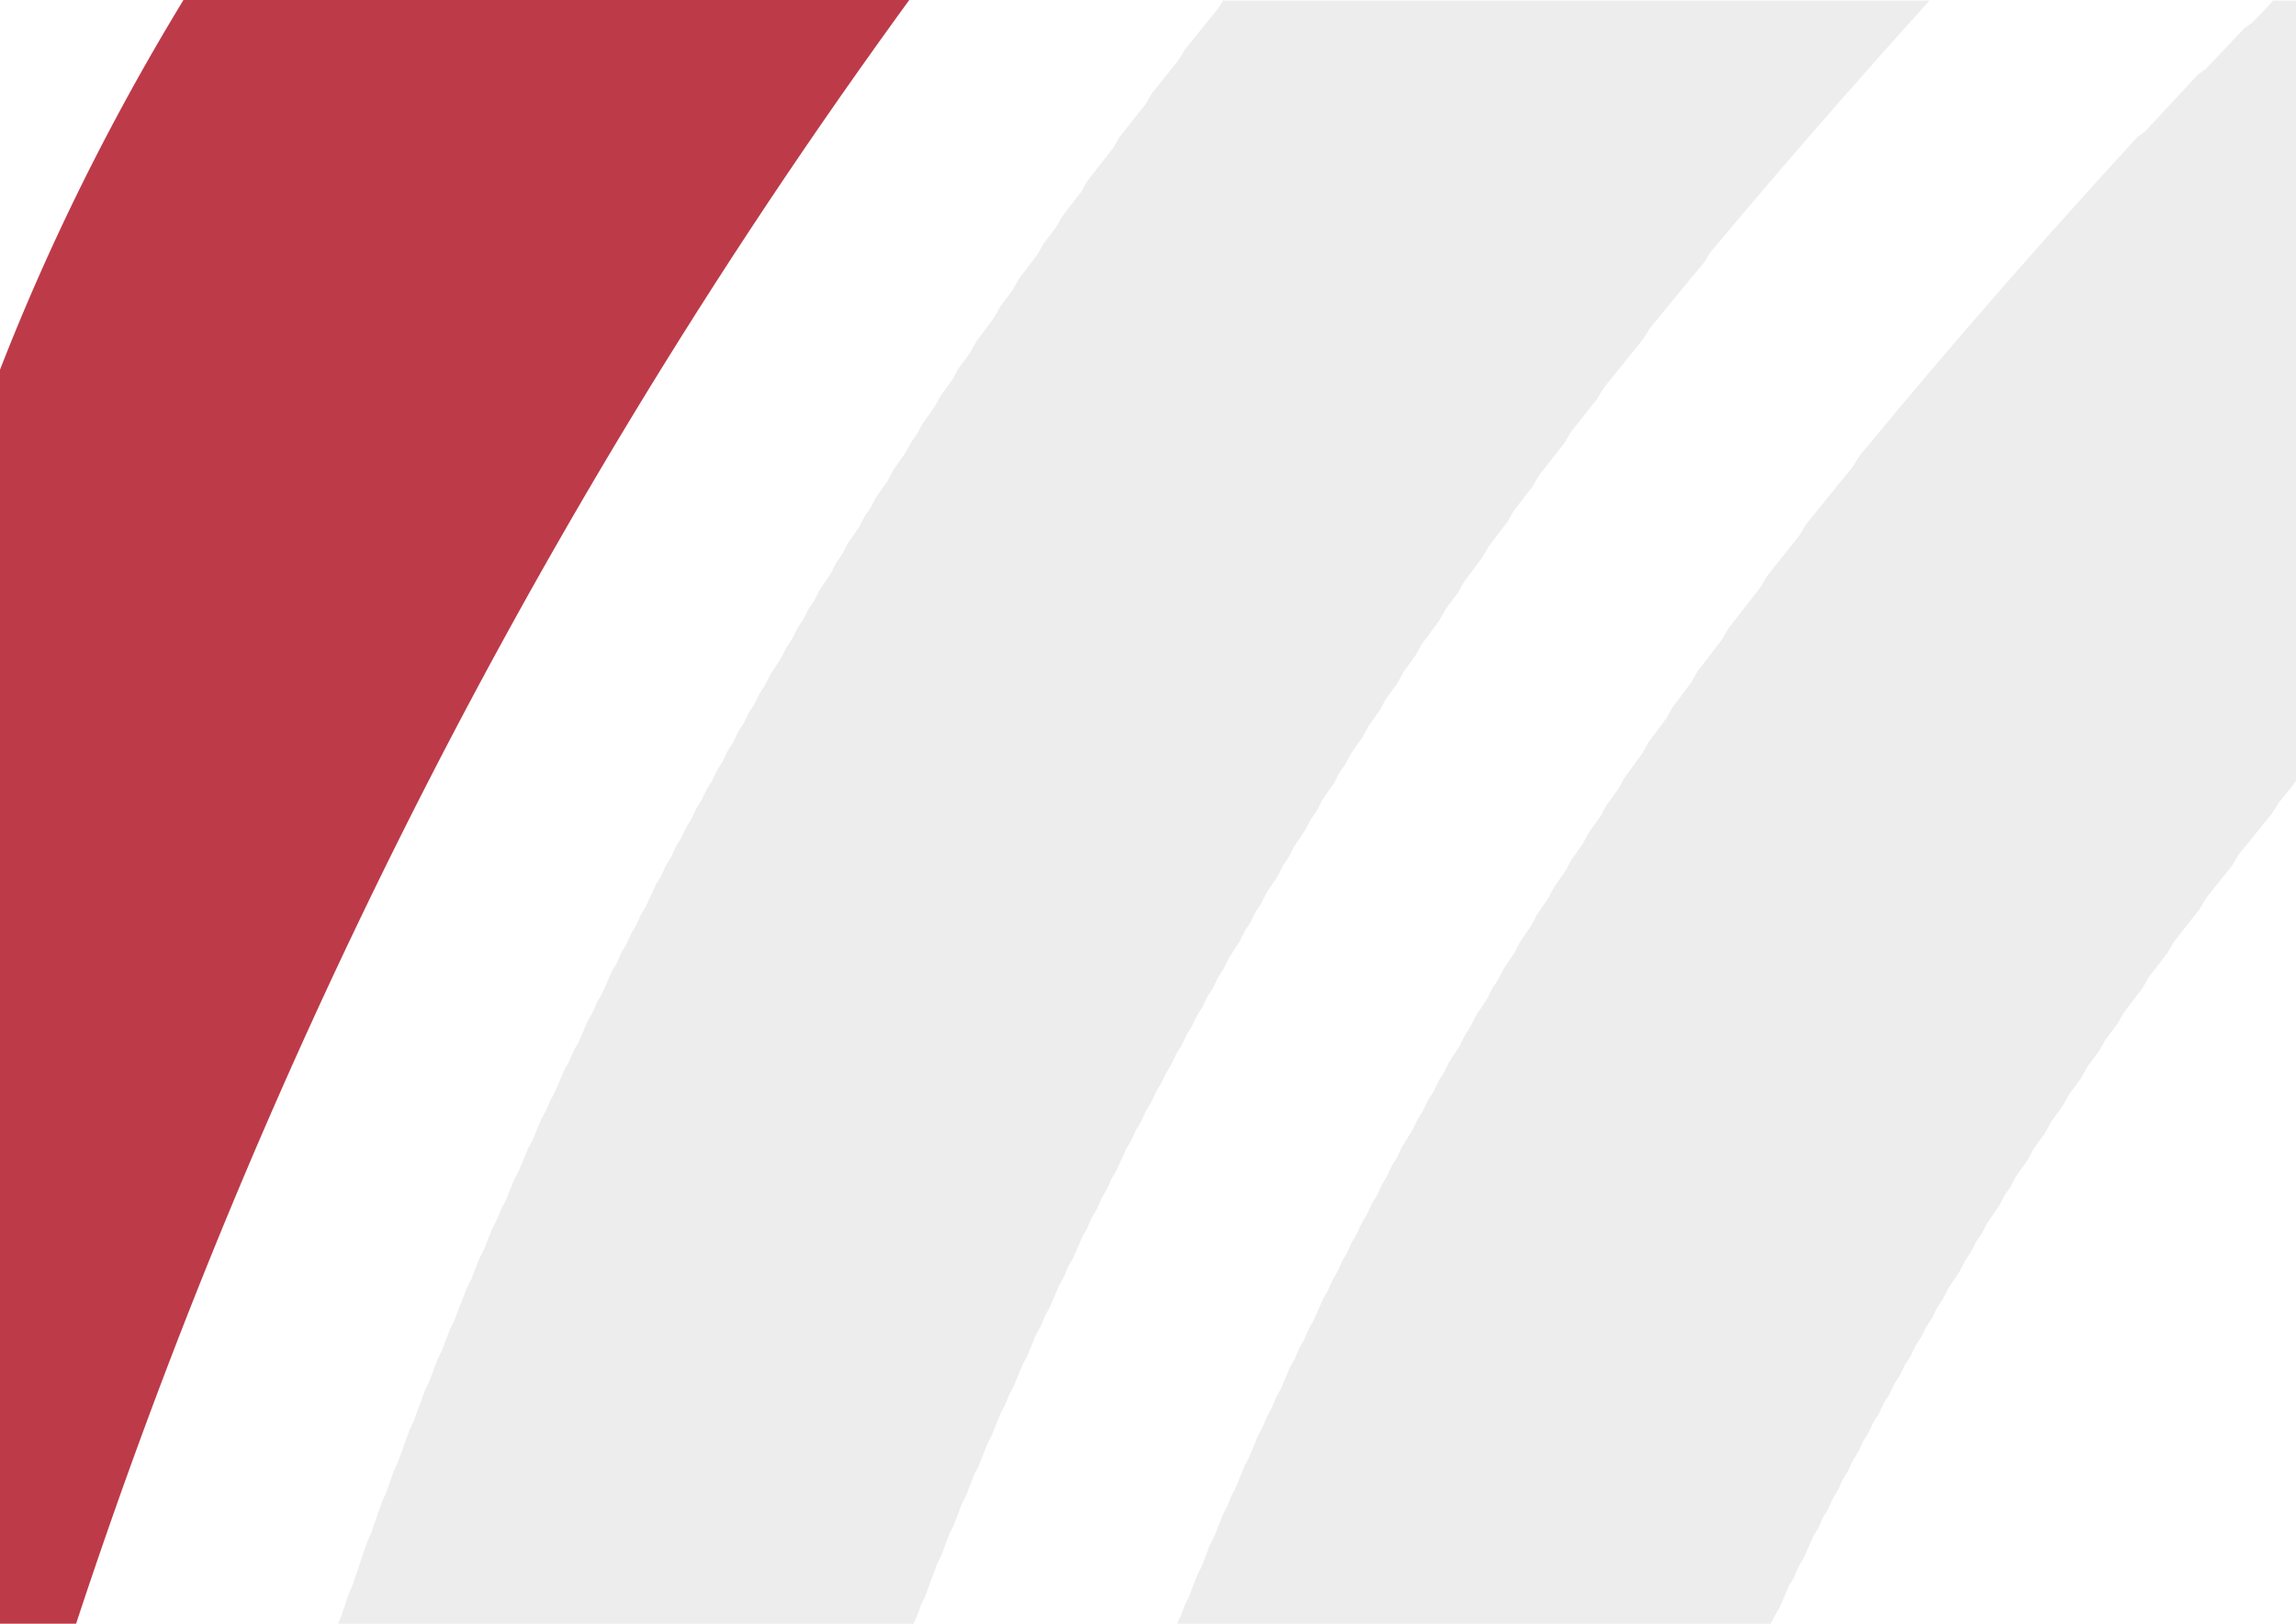
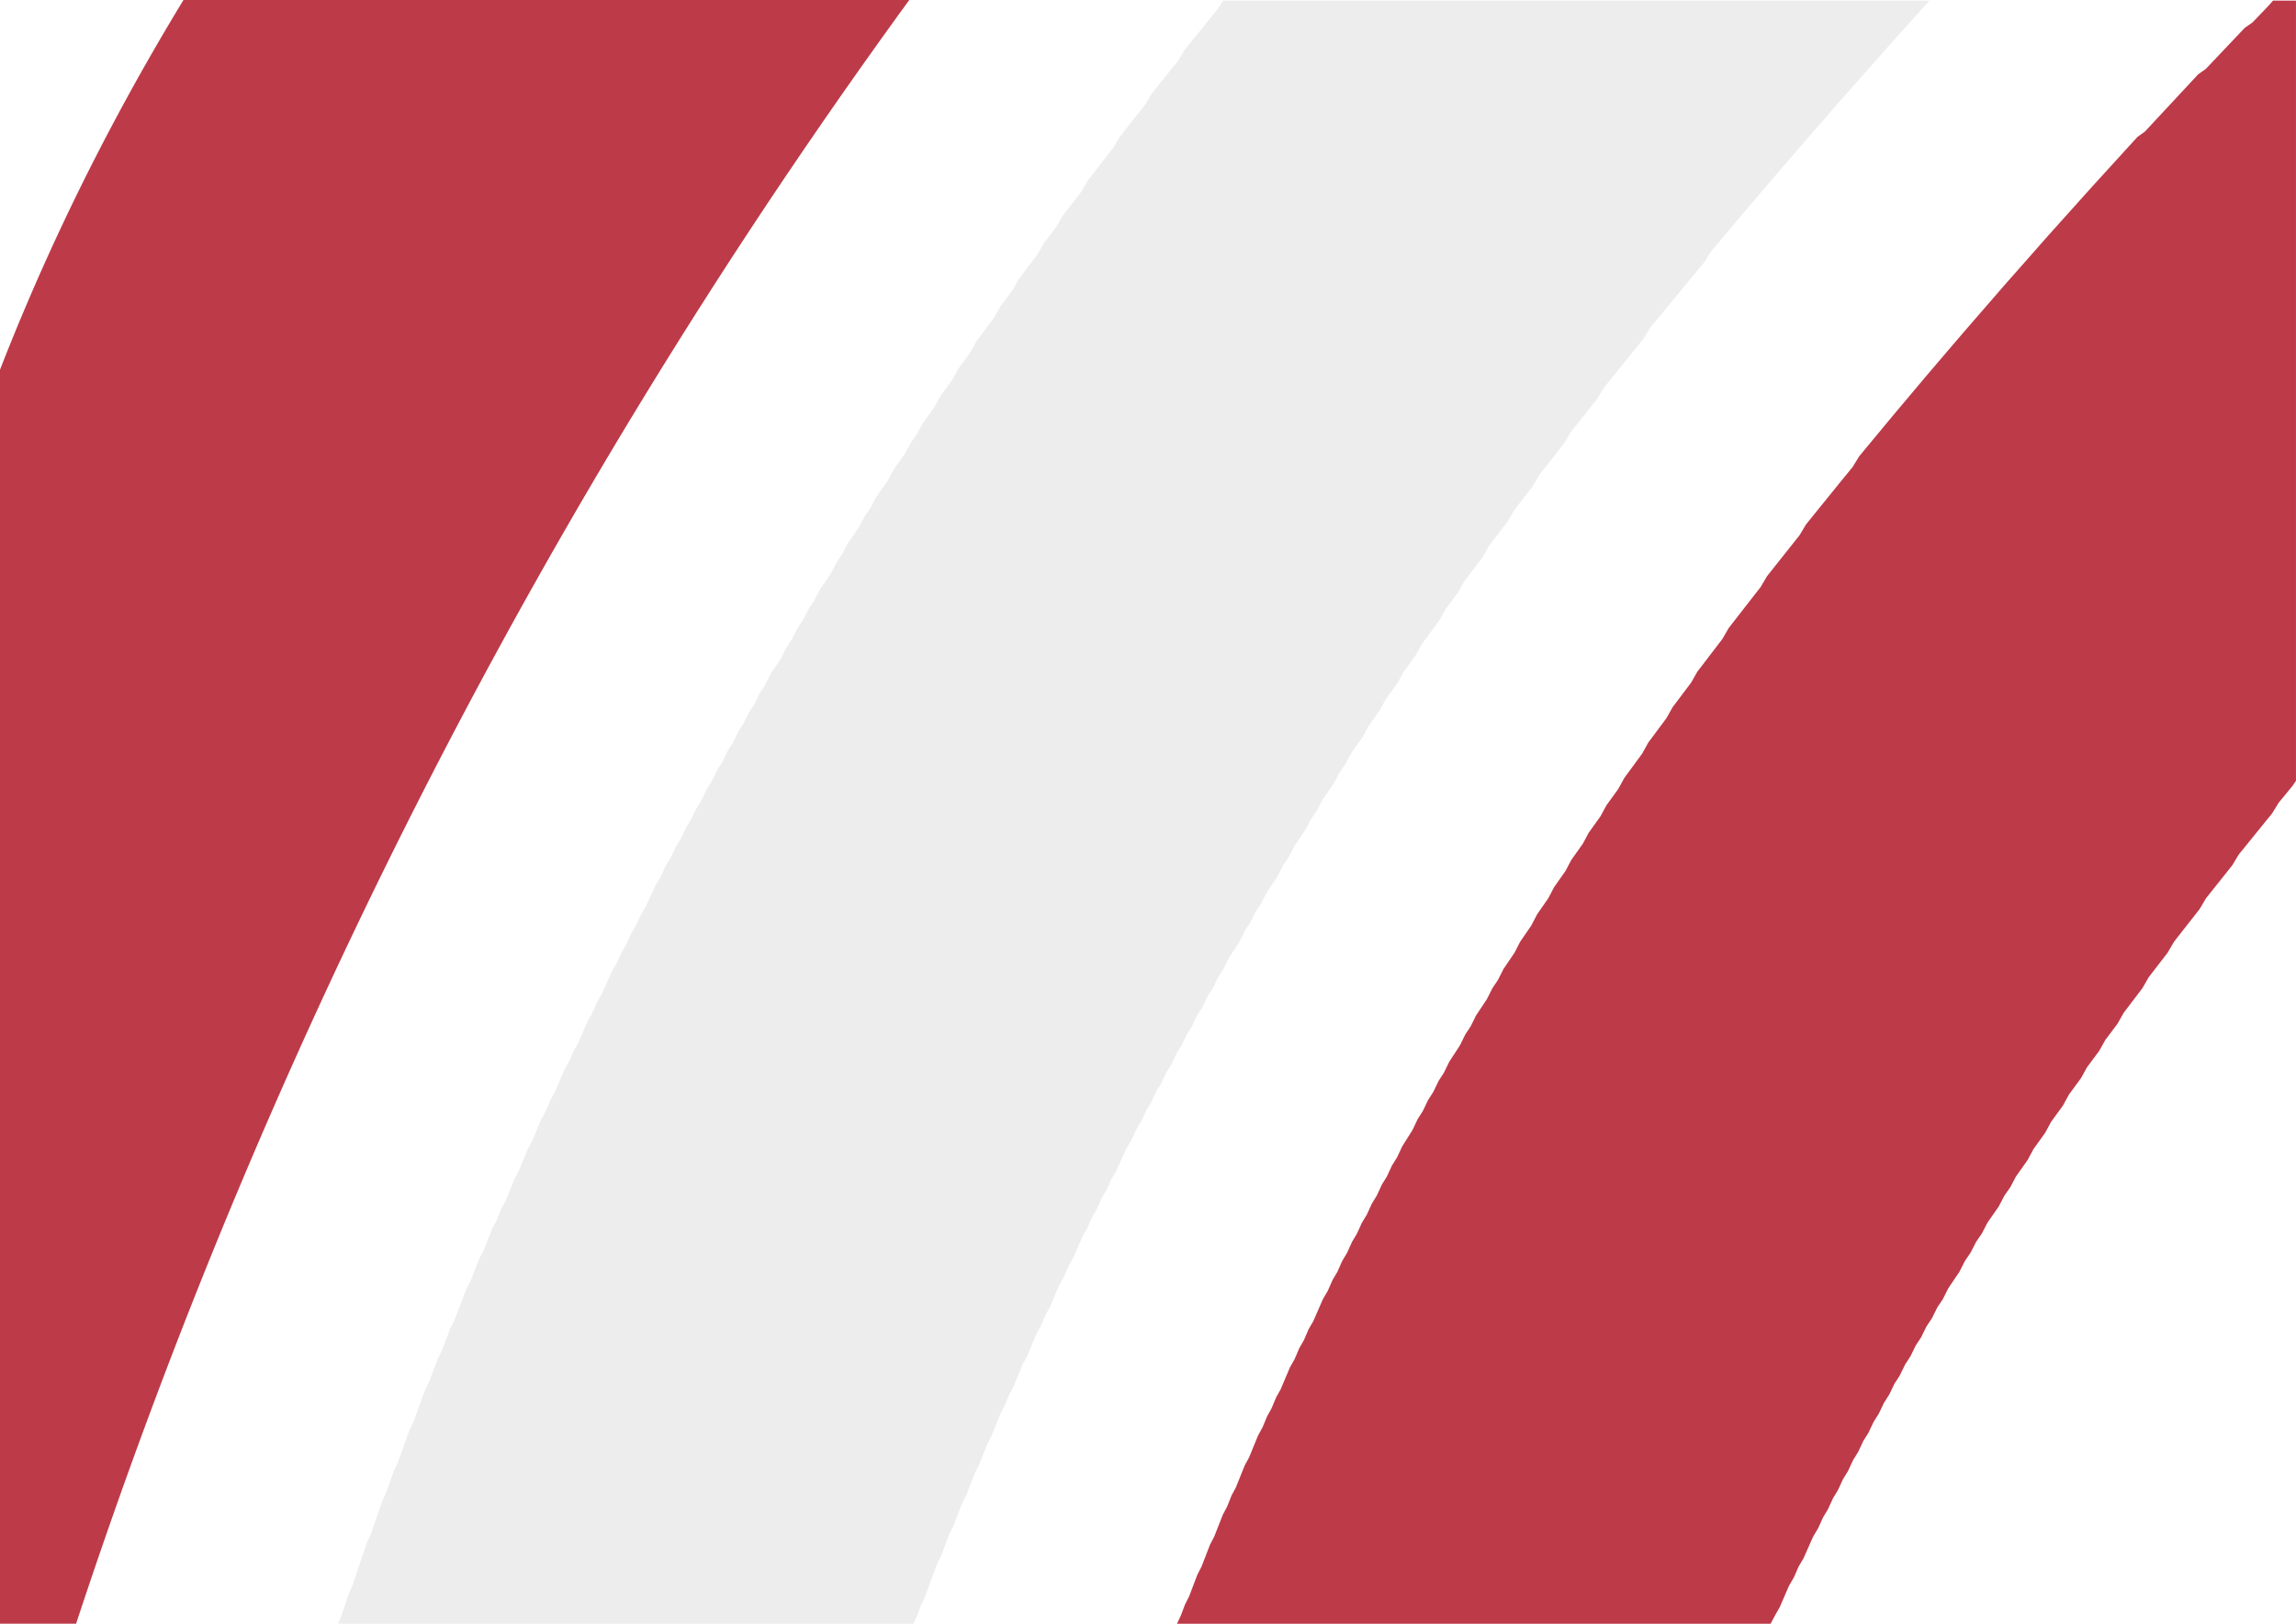
<svg xmlns="http://www.w3.org/2000/svg" width="3858" height="2728" xml:space="preserve" overflow="hidden">
  <g>
    <path d="M1527.86 0 308.27 0 299.08 15.155 289.19 31.636 279.409 48.108 269.736 64.57 260.171 81.023 250.714 97.465 241.364 113.897 232.12 130.317 222.983 146.727 213.951 163.125 205.023 179.512 196.201 195.886 187.482 212.248 178.867 228.598 170.354 244.935 161.945 261.259 153.636 277.569 145.43 293.865 137.325 310.148 129.32 326.416 121.414 342.669 113.609 358.908 105.902 375.13 98.293 391.338 90.783 407.53 83.369 423.706 76.053 439.866 68.833 456.008 61.709 472.134 54.68 488.242 47.746 504.333 40.907 520.406 34.161 536.461 27.508 552.497 20.949 568.515 14.482 584.514 8.106 600.493 1.794 616.524 0 621.142 0 2727.89 127.839 2727.89 133.437 2710.94 139.212 2693.57 145.019 2676.21 150.858 2658.86 156.729 2641.53 162.631 2624.2 168.565 2606.89 174.531 2589.59 180.528 2572.31 186.558 2555.03 192.618 2537.77 198.711 2520.52 204.835 2503.29 210.991 2486.06 217.178 2468.85 223.396 2451.65 229.647 2434.47 235.928 2417.29 242.241 2400.13 248.586 2382.99 254.962 2365.85 261.37 2348.73 267.808 2331.62 274.278 2314.53 280.779 2297.45 287.311 2280.38 293.875 2263.32 300.47 2246.28 307.096 2229.25 313.753 2212.24 320.442 2195.24 327.161 2178.25 333.912 2161.27 340.693 2144.31 347.506 2127.36 354.35 2110.43 361.224 2093.51 368.129 2076.6 375.066 2059.71 382.033 2042.83 389.031 2025.96 396.06 2009.11 403.12 1992.27 410.211 1975.45 417.332 1958.64 424.484 1941.84 431.667 1925.06 438.88 1908.29 446.124 1891.54 453.399 1874.8 460.704 1858.08 468.04 1841.37 475.406 1824.67 482.803 1807.99 490.231 1791.32 497.689 1774.67 505.177 1758.03 512.695 1741.4 520.245 1724.8 527.824 1708.2 535.434 1691.62 543.074 1675.06 550.744 1658.51 558.445 1641.97 566.175 1625.45 573.936 1608.94 581.728 1592.45 589.549 1575.98 605.282 1543.07 621.136 1510.22 637.109 1477.44 653.202 1444.71 669.415 1412.05 685.747 1379.45 702.199 1346.91 718.769 1314.44 735.458 1282.03 752.266 1249.68 769.193 1217.39 786.237 1185.17 803.4 1153.01 820.68 1120.92 838.077 1088.89 855.592 1056.93 873.224 1025.03 890.973 993.204 908.839 961.44 926.821 929.743 944.919 898.114 963.134 866.551 981.464 835.057 999.91 803.631 1018.47 772.273 1037.15 740.984 1055.94 709.764 1074.85 678.614 1093.87 647.534 1113.05 616.453 1141.92 570.142 1171.09 523.919 1200.52 477.859 1230.2 431.96 1260.14 386.225 1290.33 340.655 1320.77 295.251 1351.47 250.013 1382.41 204.945 1413.61 160.045 1445.06 115.316 1476.75 70.759 1508.69 26.375 1527.86 0Z" fill="#BD3A49" fill-rule="evenodd" />
    <path d="M3242.09 1.004 2055.02 1.004 2046.46 14.754 1990.71 83.502 1979.64 101.835 1935.65 156.833 1924.72 175.166 1881.3 230.164 1870.51 248.497 1827.65 303.495 1817 321.828 1785.24 363.077 1774.7 381.409 1753.73 408.909 1743.28 427.241 1712.12 468.49 1701.79 486.823 1681.22 514.322 1670.98 532.655 1640.42 573.904 1630.29 592.236 1610.13 619.735 1600.09 638.068 1580.09 665.567 1570.14 683.9 1550.33 711.399 1540.46 729.732 1530.62 743.482 1520.82 761.814 1501.29 789.314 1491.58 807.646 1472.23 835.146 1462.61 853.478 1453 867.228 1443.44 885.561 1424.39 913.06 1414.91 931.393 1405.46 945.142 1396.04 963.475 1377.29 990.974 1367.96 1009.31 1358.66 1023.06 1349.39 1041.39 1340.15 1055.14 1330.94 1073.47 1321.76 1087.22 1312.61 1105.55 1294.4 1133.05 1285.34 1151.39 1276.31 1165.14 1267.31 1183.47 1258.35 1197.22 1249.4 1215.55 1240.5 1229.3 1231.62 1247.63 1222.77 1261.38 1213.96 1279.72 1205.18 1293.46 1196.42 1311.8 1187.7 1325.55 1179 1343.88 1170.34 1357.63 1161.71 1375.96 1153.11 1389.71 1144.54 1408.04 1136 1421.79 1127.49 1440.13 1119.01 1453.88 1110.57 1472.21 1102.15 1485.96 1085.41 1522.62 1077.09 1536.37 1068.8 1554.71 1060.54 1568.46 1052.31 1586.79 1044.12 1600.54 1035.95 1618.87 1027.82 1632.62 1011.64 1669.29 1003.6 1683.04 995.59 1701.37 987.611 1715.12 971.75 1751.78 963.867 1765.53 956.012 1783.87 948.194 1797.62 932.649 1834.28 924.923 1848.03 917.233 1866.36 909.57 1880.11 901.94 1898.45 894.342 1916.78 886.776 1930.53 879.241 1948.86 871.739 1967.19 864.274 1980.94 856.836 1999.28 849.43 2017.61 842.056 2031.36 834.715 2049.69 827.405 2063.44 820.128 2081.77 812.882 2100.11 805.669 2113.86 798.492 2132.19 791.343 2150.52 784.226 2164.27 777.145 2182.6 770.097 2200.94 763.076 2219.27 756.092 2233.02 749.14 2251.35 742.22 2269.69 735.332 2283.43 728.476 2301.77 721.652 2320.1 714.865 2333.85 708.11 2352.18 701.382 2370.52 694.692 2388.85 688.037 2402.6 681.41 2420.93 674.816 2439.26 668.258 2457.6 661.732 2471.35 655.238 2489.68 648.781 2508.01 642.351 2521.76 635.958 2540.09 629.597 2558.43 623.269 2576.76 616.976 2590.51 610.716 2608.84 604.488 2627.17 598.292 2645.51 592.133 2663.84 586.006 2677.59 579.911 2695.92 573.852 2714.26 568 2728 1534.85 2728 1541.16 2714.26 1547.81 2695.92 1554.5 2682.17 1561.22 2663.84 1567.99 2645.51 1574.78 2627.17 1581.62 2613.42 1588.49 2595.09 1595.39 2576.76 1602.33 2563.01 1609.31 2544.68 1616.32 2526.34 1623.37 2512.59 1630.45 2494.26 1637.57 2475.93 1644.72 2462.18 1651.91 2443.85 1659.14 2425.51 1666.39 2411.76 1673.69 2393.43 1681.02 2375.1 1688.39 2361.35 1695.79 2343.02 1703.23 2329.27 1710.7 2310.93 1718.2 2292.6 1725.75 2278.85 1733.32 2260.52 1740.93 2242.19 1748.58 2228.44 1756.26 2210.1 1763.98 2196.35 1771.73 2178.02 1779.52 2159.69 1787.34 2145.94 1795.19 2127.61 1803.09 2113.86 1811.01 2095.52 1818.97 2077.19 1826.96 2063.44 1834.99 2045.11 1843.06 2031.36 1851.15 2013.03 1859.28 1999.28 1867.46 1980.94 1875.65 1967.19 1892.16 1930.53 1900.47 1916.78 1908.81 1898.45 1917.18 1884.7 1925.58 1866.36 1934.03 1852.61 1942.5 1834.28 1951.01 1820.53 1959.56 1802.2 1968.13 1788.45 1976.74 1770.12 1985.39 1756.37 1994.07 1738.03 2002.78 1724.28 2011.53 1705.95 2020.31 1692.2 2029.12 1673.87 2037.97 1660.12 2046.85 1641.79 2055.77 1628.04 2064.72 1609.71 2082.72 1582.21 2091.77 1563.87 2100.85 1550.12 2109.97 1531.79 2119.12 1518.04 2128.3 1499.71 2146.77 1472.21 2156.05 1453.88 2165.37 1440.13 2174.72 1421.79 2193.52 1394.3 2202.97 1375.96 2212.45 1362.21 2221.97 1343.88 2241.1 1316.38 2250.71 1298.05 2260.36 1284.3 2270.04 1265.97 2289.5 1238.47 2299.28 1220.13 2318.93 1192.63 2328.8 1174.3 2348.66 1146.8 2358.63 1128.47 2378.67 1100.97 2388.74 1082.64 2419.15 1041.39 2429.35 1023.06 2449.85 995.557 2460.15 977.225 2491.23 935.976 2501.65 917.643 2533.12 876.394 2543.67 858.062 2575.52 816.813 2586.2 798.48 2629.24 743.482 2640.08 725.149 2683.74 670.151 2694.74 651.818 2750.18 583.07 2761.37 569.32 2772.57 550.988 2840.51 468.49 2863.4 440.991 2874.9 422.658 2944.49 340.161 3015.18 257.663 3086.97 175.166 3172.1 78.919 3242.09 1.004Z" fill="#EDEDED" fill-rule="evenodd" />
-     <path d="M3857.96 1 3819.42 1 3811.32 10.166 3784.95 37.666 3771.82 46.832 3706.67 115.58 3693.74 124.746 3604.17 220.993 3591.5 230.16 3516.25 312.657 3442.2 395.155 3369.38 477.652 3297.79 560.15 3239.06 628.898 3181.19 697.645 3124.18 766.393 3112.88 784.726 3090.39 812.225 3034.75 880.973 3023.73 899.306 2969.13 968.054 2958.32 986.387 2947.54 1000.14 2904.76 1055.13 2894.15 1073.47 2852.07 1128.47 2841.64 1146.8 2810.55 1188.05 2800.25 1206.38 2769.58 1247.63 2759.43 1265.96 2729.18 1307.21 2719.16 1325.54 2699.24 1353.04 2689.33 1371.37 2669.62 1398.87 2659.82 1417.21 2640.31 1444.71 2630.62 1463.04 2611.33 1490.54 2601.74 1508.87 2582.66 1536.37 2573.18 1554.7 2554.31 1582.2 2544.93 1600.53 2526.28 1628.03 2517.01 1646.37 2507.77 1660.12 2498.56 1678.45 2480.26 1705.95 2471.17 1724.28 2462.11 1738.03 2453.08 1756.36 2435.14 1783.86 2426.22 1802.19 2417.34 1815.94 2408.49 1834.28 2399.68 1848.03 2390.9 1866.36 2382.17 1880.11 2373.46 1898.44 2356.16 1925.94 2347.56 1944.27 2339 1958.02 2330.48 1976.36 2321.99 1990.11 2313.53 2008.44 2305.11 2022.19 2296.73 2040.52 2288.39 2054.27 2280.08 2072.6 2271.81 2086.35 2263.57 2104.69 2255.36 2118.44 2247.2 2136.77 2239.07 2150.52 2230.97 2168.85 2222.91 2182.6 2214.89 2200.93 2206.9 2219.27 2198.96 2233.02 2191.04 2251.35 2183.17 2265.1 2175.32 2283.43 2167.52 2297.18 2159.75 2315.51 2152.02 2333.85 2144.32 2347.59 2136.65 2365.93 2129.03 2379.68 2121.44 2398.01 2113.89 2411.76 2106.38 2430.09 2098.9 2448.43 2091.45 2462.17 2084.05 2480.51 2076.68 2498.84 2069.34 2512.59 2062.05 2530.92 2054.78 2544.67 2047.56 2563.01 2040.37 2581.34 2033.22 2595.09 2026.1 2613.42 2019.03 2631.75 2011.98 2645.5 2004.98 2663.84 1998.01 2682.17 1991.08 2695.92 1984.18 2714.25 1977.7 2728 2975.16 2728 2982.41 2714.25 2990.31 2700.5 2998.26 2682.17 3006.25 2663.84 3014.28 2650.09 3022.34 2631.75 3030.45 2618 3038.6 2599.67 3046.79 2581.34 3055.02 2567.59 3063.29 2549.26 3071.61 2535.51 3079.96 2517.17 3088.35 2503.42 3096.79 2485.09 3105.25 2471.34 3113.77 2453.01 3122.32 2439.26 3130.91 2420.93 3139.55 2407.18 3148.22 2388.84 3156.93 2375.09 3165.68 2356.76 3174.47 2343.01 3183.3 2324.68 3192.18 2310.93 3201.09 2292.6 3210.04 2278.85 3219.03 2260.51 3228.06 2246.76 3237.13 2228.43 3246.24 2214.68 3255.38 2196.35 3264.57 2182.6 3273.8 2164.27 3292.37 2136.77 3301.71 2118.44 3311.09 2104.69 3320.51 2086.35 3329.97 2072.6 3339.47 2054.27 3358.59 2026.77 3368.2 2008.44 3377.86 1994.69 3387.55 1976.36 3407.06 1948.86 3416.86 1930.52 3436.6 1903.03 3446.52 1884.69 3466.49 1857.19 3476.52 1838.86 3496.72 1811.36 3506.87 1793.03 3527.29 1765.53 3537.56 1747.2 3558.21 1719.7 3568.59 1701.36 3599.96 1660.12 3610.5 1641.78 3642.32 1600.53 3653 1582.2 3696.11 1527.2 3706.97 1508.87 3750.82 1453.87 3761.88 1435.54 3806.47 1380.54 3817.7 1366.79 3828.98 1348.46 3851.64 1320.96 3857.96 1311.79 3857.96 1Z" fill="#EDEDED" fill-rule="evenodd" />
+     <path d="M3857.96 1 3819.42 1 3811.32 10.166 3784.95 37.666 3771.82 46.832 3706.67 115.58 3693.74 124.746 3604.17 220.993 3591.5 230.16 3516.25 312.657 3442.2 395.155 3369.38 477.652 3297.79 560.15 3239.06 628.898 3181.19 697.645 3124.18 766.393 3112.88 784.726 3090.39 812.225 3034.75 880.973 3023.73 899.306 2969.13 968.054 2958.32 986.387 2947.54 1000.14 2904.76 1055.13 2894.15 1073.47 2852.07 1128.47 2841.64 1146.8 2810.55 1188.05 2800.25 1206.38 2769.58 1247.63 2759.43 1265.96 2729.18 1307.21 2719.16 1325.54 2699.24 1353.04 2689.33 1371.37 2669.62 1398.87 2659.82 1417.21 2640.31 1444.71 2630.62 1463.04 2611.33 1490.54 2601.74 1508.87 2582.66 1536.37 2573.18 1554.7 2554.31 1582.2 2544.93 1600.53 2526.28 1628.03 2517.01 1646.37 2507.77 1660.12 2498.56 1678.45 2480.26 1705.95 2471.17 1724.28 2462.11 1738.03 2453.08 1756.36 2435.14 1783.86 2426.22 1802.19 2417.34 1815.94 2408.49 1834.28 2399.68 1848.03 2390.9 1866.36 2382.17 1880.11 2373.46 1898.44 2356.16 1925.94 2347.56 1944.27 2339 1958.02 2330.48 1976.36 2321.99 1990.11 2313.53 2008.44 2305.11 2022.19 2296.73 2040.52 2288.39 2054.27 2280.08 2072.6 2271.81 2086.35 2263.57 2104.69 2255.36 2118.44 2247.2 2136.77 2239.07 2150.52 2230.97 2168.85 2222.91 2182.6 2214.89 2200.93 2206.9 2219.27 2198.96 2233.02 2191.04 2251.35 2183.17 2265.1 2175.32 2283.43 2167.52 2297.18 2159.75 2315.51 2152.02 2333.85 2144.32 2347.59 2136.65 2365.93 2129.03 2379.68 2121.44 2398.01 2113.89 2411.76 2106.38 2430.09 2098.9 2448.43 2091.45 2462.17 2084.05 2480.51 2076.68 2498.84 2069.34 2512.59 2062.05 2530.92 2054.78 2544.67 2047.56 2563.01 2040.37 2581.34 2033.22 2595.09 2026.1 2613.42 2019.03 2631.75 2011.98 2645.5 2004.98 2663.84 1998.01 2682.17 1991.08 2695.92 1984.18 2714.25 1977.7 2728 2975.16 2728 2982.41 2714.25 2990.31 2700.5 2998.26 2682.17 3006.25 2663.84 3014.28 2650.09 3022.34 2631.75 3030.45 2618 3038.6 2599.67 3046.79 2581.34 3055.02 2567.59 3063.29 2549.26 3071.61 2535.51 3079.96 2517.17 3088.35 2503.42 3096.79 2485.09 3105.25 2471.34 3113.77 2453.01 3122.32 2439.26 3130.91 2420.93 3139.55 2407.18 3148.22 2388.84 3156.93 2375.09 3165.68 2356.76 3174.47 2343.01 3183.3 2324.68 3192.18 2310.93 3201.09 2292.6 3210.04 2278.85 3219.03 2260.51 3228.06 2246.76 3237.13 2228.43 3246.24 2214.68 3255.38 2196.35 3264.57 2182.6 3273.8 2164.27 3292.37 2136.77 3301.71 2118.44 3311.09 2104.69 3320.51 2086.35 3329.97 2072.6 3339.47 2054.27 3358.59 2026.77 3368.2 2008.44 3377.86 1994.69 3387.55 1976.36 3407.06 1948.86 3416.86 1930.52 3436.6 1903.03 3446.52 1884.69 3466.49 1857.19 3476.52 1838.86 3496.72 1811.36 3506.87 1793.03 3527.29 1765.53 3537.56 1747.2 3558.21 1719.7 3568.59 1701.36 3599.96 1660.12 3610.5 1641.78 3642.32 1600.53 3653 1582.2 3696.11 1527.2 3706.97 1508.87 3750.82 1453.87 3761.88 1435.54 3806.47 1380.54 3817.7 1366.79 3828.98 1348.46 3851.64 1320.96 3857.96 1311.79 3857.96 1Z" fill="#BD3A49" fill-rule="evenodd" />
  </g>
</svg>
